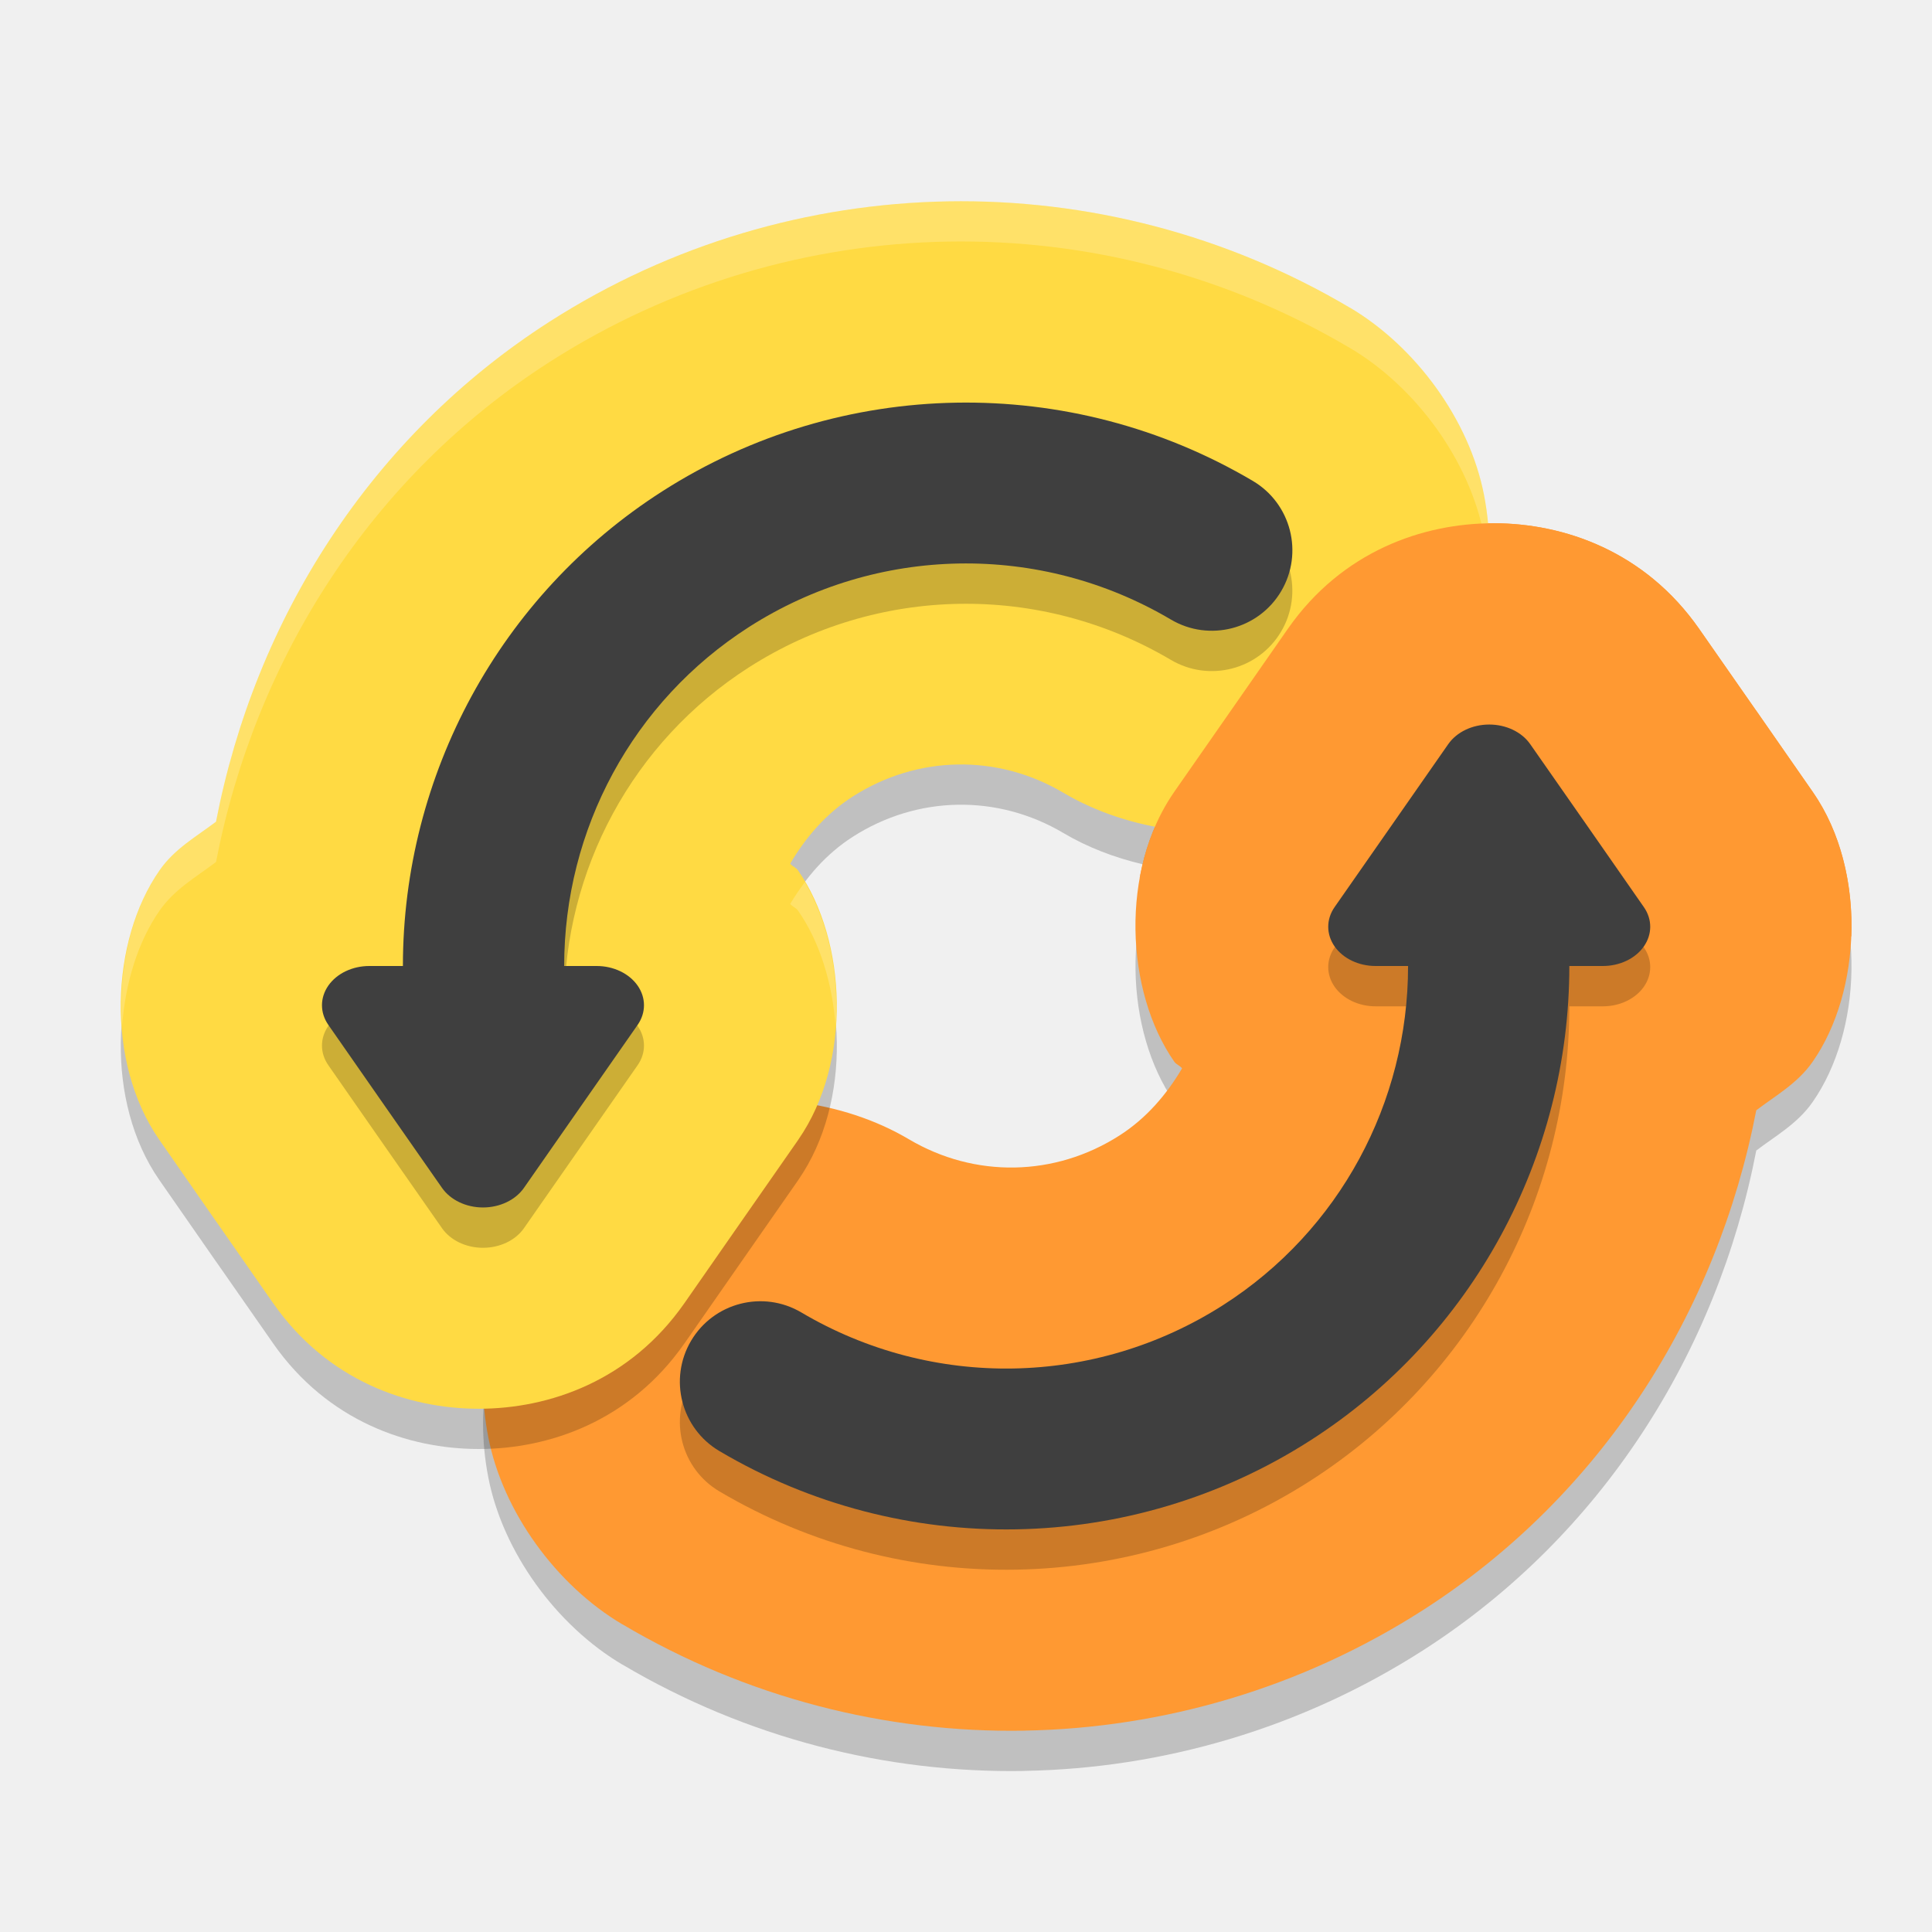
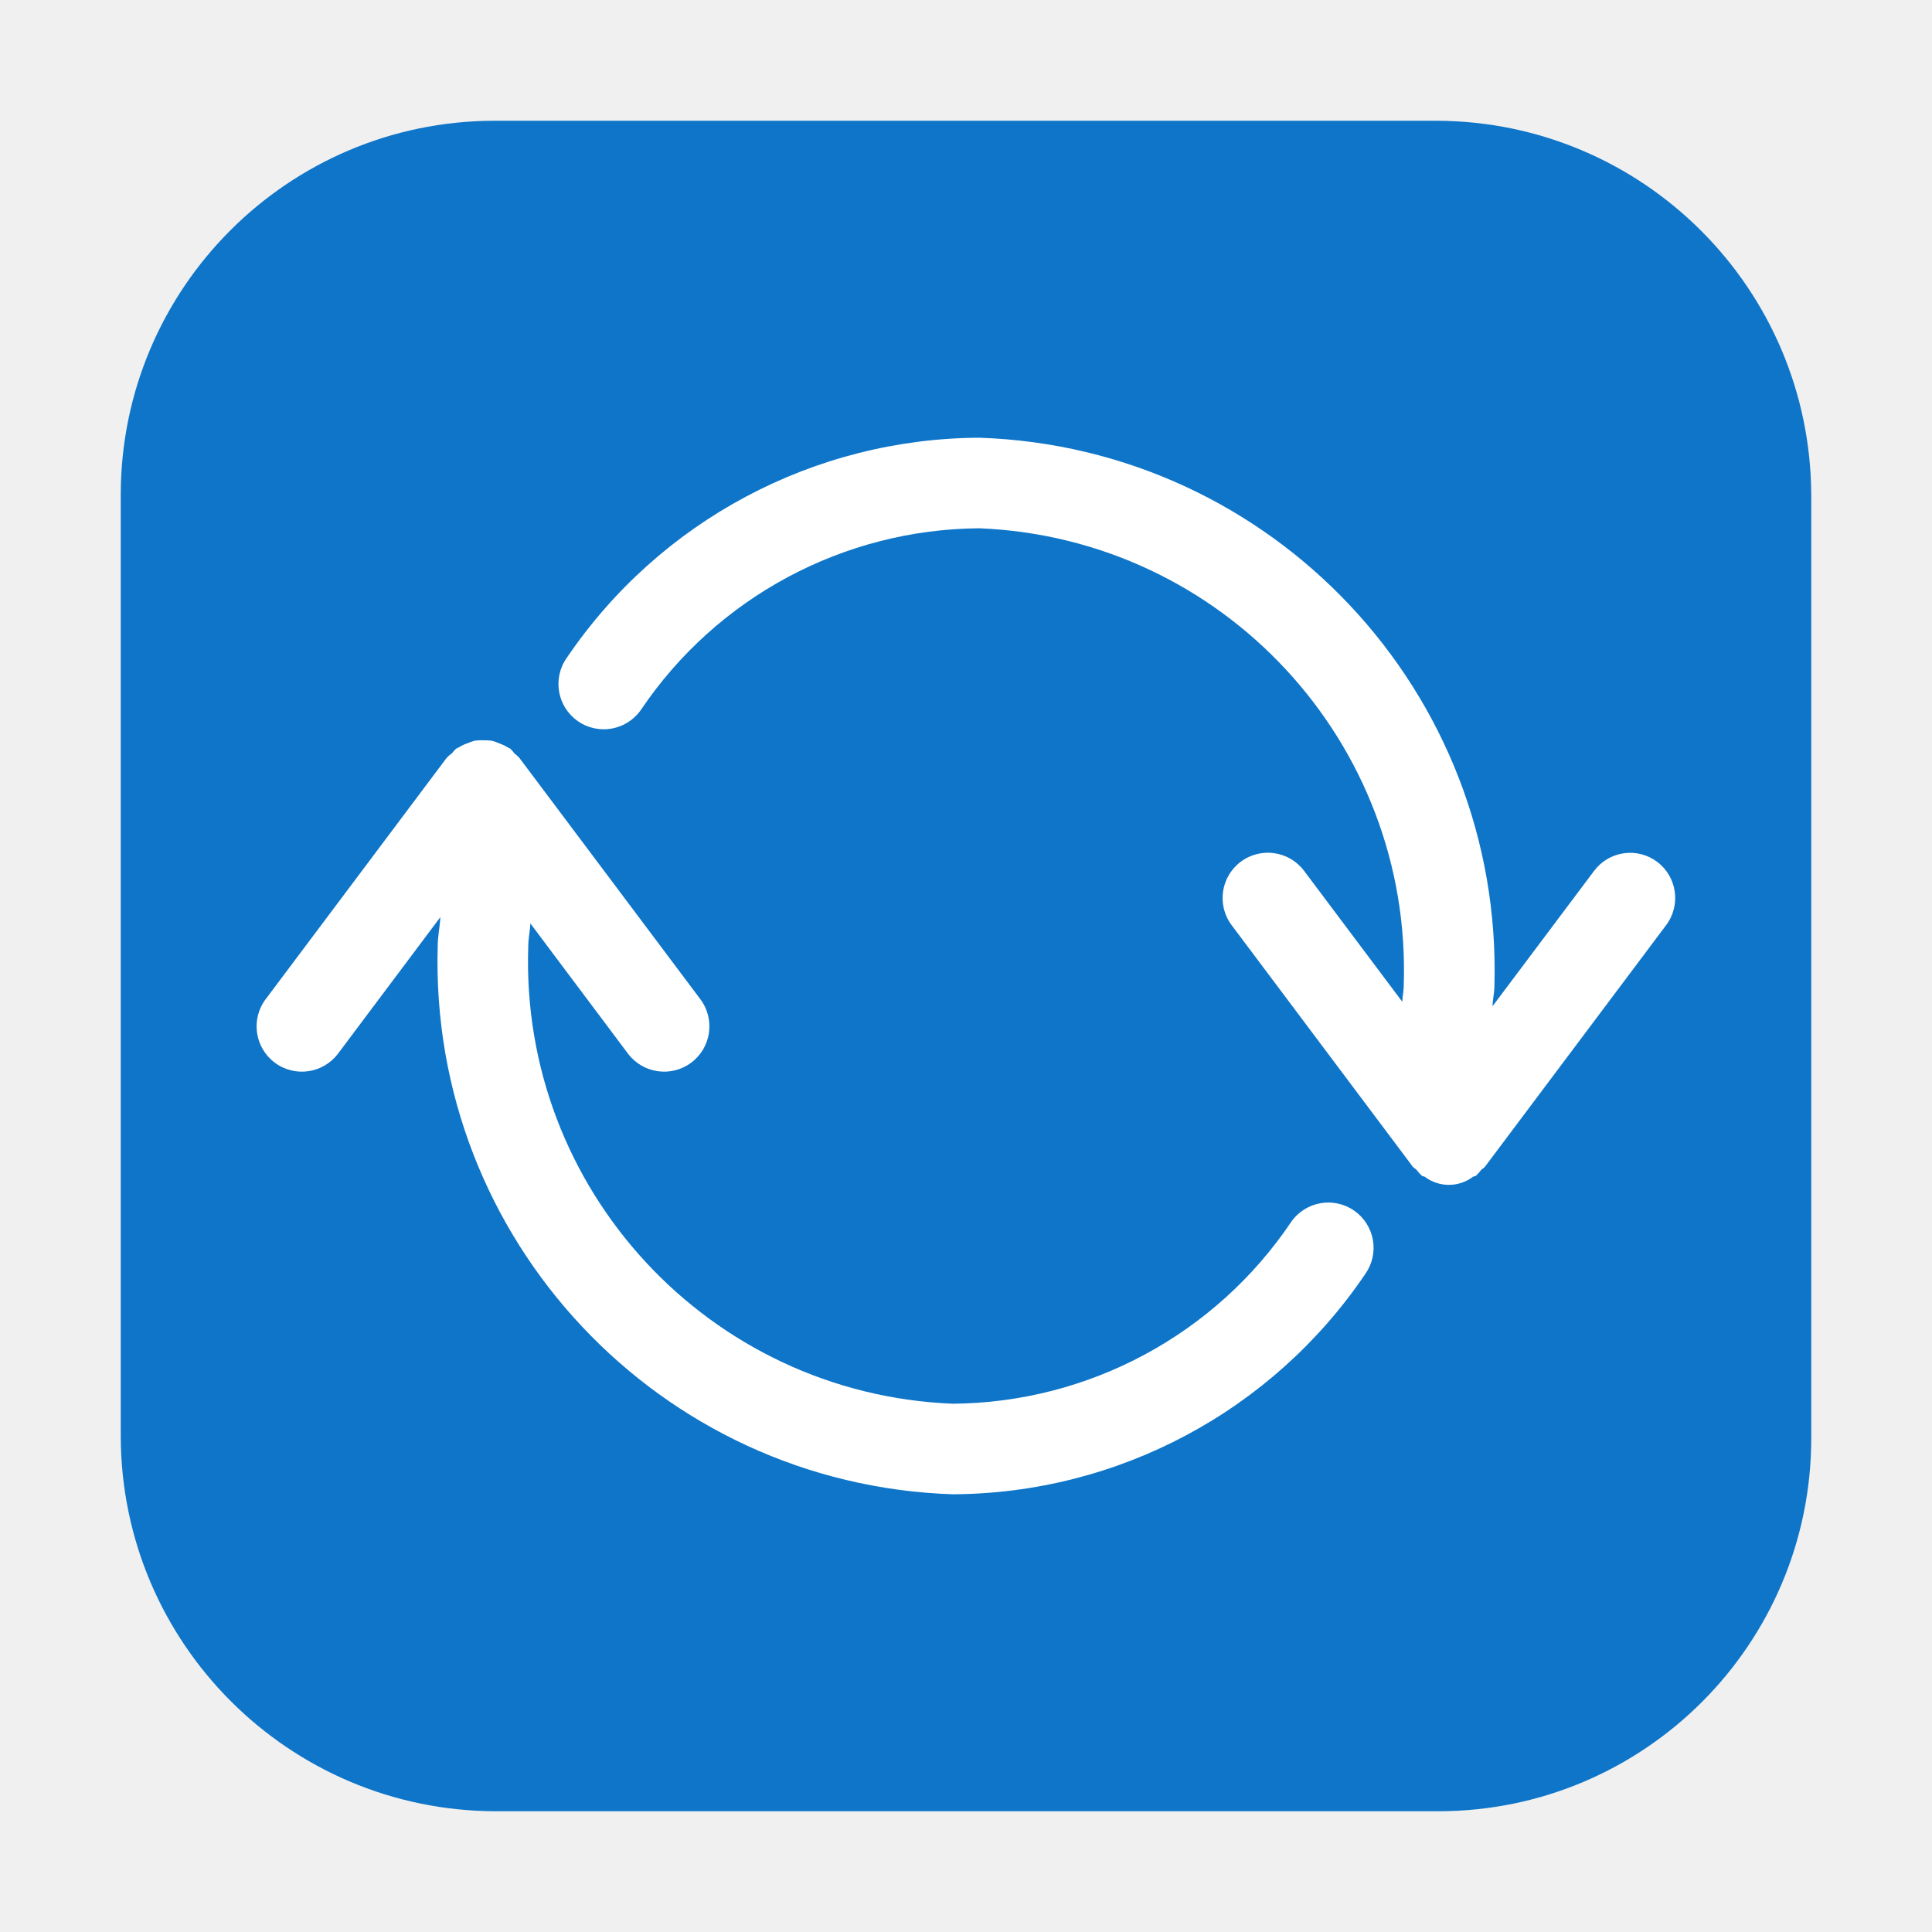
- <svg xmlns="http://www.w3.org/2000/svg" width="48" height="48" version="1">
-   <path style="opacity:0.2;fill-rule:evenodd" d="m 25.453,43.997 c 3.444,-0.06 6.879,-1.06 9.891,-2.988 4.442,-2.844 7.317,-7.391 8.29,-12.424 0.49,-0.372 1.027,-0.67 1.4,-1.205 1.22,-1.748 1.35,-4.76 0.012,-6.692 a 4.994,5.001 0 0 0 -0.004,-0.006 l -1.41,-2.027 a 4.994,5.001 0 0 0 -0.004,-0.004 l -1.412,-2.025 a 4.994,5.001 0 0 0 -0.004,-0.006 c -1.343,-1.921 -3.349,-2.619 -5.106,-2.619 -1.758,0 -3.764,0.698 -5.106,2.619 a 4.994,5.001 0 0 0 -0.006,0.008 l -1.41,2.025 -1.412,2.025 a 4.994,5.001 0 0 0 -0.006,0.01 c -1.338,1.93 -1.21,4.94 0.008,6.688 0.052,0.075 0.14,0.097 0.195,0.168 -0.385,0.651 -0.886,1.24 -1.555,1.668 -1.604,1.027 -3.594,1.063 -5.231,0.094 -1.648,-0.977 -3.885,-1.259 -5.674,-0.686 -1.789,0.574 -3.084,1.758 -3.903,3.145 -0.819,1.387 -1.233,3.095 -0.874,4.942 0.359,1.847 1.684,3.675 3.332,4.651 l 0,-0.002 c 3.077,1.822 6.547,2.703 9.991,2.643 z" />
-   <path style="fill:#ff9932;fill-rule:evenodd" d="m 25.453,42.997 c 3.444,-0.06 6.879,-1.06 9.891,-2.988 4.442,-2.844 7.317,-7.391 8.29,-12.424 0.49,-0.372 1.027,-0.67 1.4,-1.205 1.22,-1.748 1.35,-4.76 0.012,-6.692 a 4.994,5.001 0 0 0 -0.004,-0.006 l -1.41,-2.027 a 4.994,5.001 0 0 0 -0.004,-0.004 l -1.412,-2.025 a 4.994,5.001 0 0 0 -0.004,-0.006 C 40.869,13.699 38.863,13 37.105,13 c -1.758,0 -3.764,0.698 -5.106,2.619 a 4.994,5.001 0 0 0 -0.006,0.008 l -1.41,2.025 -1.412,2.025 a 4.994,5.001 0 0 0 -0.006,0.01 c -1.338,1.93 -1.21,4.94 0.008,6.688 0.052,0.075 0.14,0.097 0.195,0.168 -0.385,0.651 -0.886,1.24 -1.555,1.668 -1.604,1.027 -3.594,1.063 -5.231,0.094 -1.648,-0.977 -3.885,-1.259 -5.674,-0.686 -1.789,0.574 -3.084,1.758 -3.903,3.145 -0.819,1.387 -1.233,3.095 -0.874,4.942 0.359,1.847 1.684,3.675 3.332,4.651 l 0,-0.002 c 3.077,1.822 6.547,2.703 9.991,2.643 z" />
-   <path style="opacity:0.2;fill-rule:evenodd" d="M 23.547 6.002 C 20.103 6.062 16.668 7.063 13.656 8.992 C 9.214 11.837 6.34 16.383 5.367 21.416 C 4.877 21.788 4.341 22.086 3.967 22.621 C 2.747 24.369 2.616 27.381 3.955 29.312 A 4.994 5.001 0 0 0 3.959 29.318 L 5.369 31.346 A 4.994 5.001 0 0 0 5.373 31.35 L 6.785 33.375 A 4.994 5.001 0 0 0 6.789 33.381 C 8.132 35.302 10.137 36 11.895 36 C 13.652 36 15.659 35.302 17.002 33.381 A 4.994 5.001 0 0 0 17.008 33.373 L 18.418 31.348 L 19.83 29.322 A 4.994 5.001 0 0 0 19.836 29.312 C 21.174 27.382 21.046 24.373 19.828 22.625 C 19.776 22.55 19.687 22.528 19.633 22.457 C 20.018 21.806 20.519 21.217 21.188 20.789 C 22.791 19.762 24.78 19.726 26.418 20.695 C 27.015 21.049 27.691 21.309 28.393 21.473 C 28.547 20.829 28.797 20.217 29.164 19.688 L 29.17 19.678 L 30.582 17.652 L 31.992 15.627 L 31.998 15.619 C 33.263 13.809 35.116 13.093 36.797 13.016 C 36.365 11.266 35.104 9.571 33.539 8.645 L 33.539 8.646 C 30.462 6.824 26.991 5.942 23.547 6.002 z" />
-   <path style="fill:#ffda43;fill-rule:evenodd" d="M 23.548,5.003 C 20.104,5.063 16.668,6.062 13.656,7.991 9.215,10.836 6.339,15.383 5.367,20.416 4.877,20.787 4.34,21.085 3.966,21.621 2.746,23.368 2.616,26.381 3.954,28.312 a 4.994,5.001 0 0 0 0.004,0.006 l 1.41,2.027 a 4.994,5.001 0 0 0 0.004,0.004 l 1.412,2.025 a 4.994,5.001 0 0 0 0.004,0.006 C 8.131,34.301 10.137,35 11.895,35 c 1.758,0 3.764,-0.698 5.106,-2.619 a 4.994,5.001 0 0 0 0.006,-0.008 l 1.41,-2.025 1.412,-2.025 a 4.994,5.001 0 0 0 0.006,-0.01 c 1.338,-1.93 1.21,-4.94 -0.008,-6.688 -0.052,-0.075 -0.14,-0.097 -0.195,-0.168 0.385,-0.651 0.886,-1.24 1.555,-1.668 1.604,-1.027 3.594,-1.063 5.231,-0.094 1.648,0.977 3.885,1.259 5.674,0.686 1.789,-0.574 3.084,-1.758 3.903,-3.145 0.819,-1.387 1.233,-3.095 0.874,-4.942 -0.359,-1.847 -1.684,-3.675 -3.332,-4.651 l 0,0.002 C 30.461,5.823 26.992,4.943 23.548,5.003 Z" />
-   <path style="opacity:0.2;fill:#ffffff;fill-rule:evenodd" d="M 23.547 5.002 C 20.103 5.062 16.668 6.063 13.656 7.992 C 9.214 10.837 6.34 15.383 5.367 20.416 C 4.877 20.788 4.341 21.086 3.967 21.621 C 3.255 22.64 2.928 24.088 3.033 25.502 C 3.111 24.429 3.424 23.399 3.967 22.621 C 4.341 22.086 4.877 21.788 5.367 21.416 C 6.34 16.383 9.214 11.837 13.656 8.992 C 16.668 7.063 20.103 6.062 23.547 6.002 C 26.991 5.942 30.462 6.824 33.539 8.646 L 33.539 8.645 C 35.187 9.62 36.51 11.448 36.869 13.295 C 36.924 13.577 36.956 13.854 36.977 14.129 C 37.02 13.538 36.992 12.926 36.869 12.295 C 36.51 10.448 35.187 8.62 33.539 7.645 L 33.539 7.646 C 30.462 5.824 26.991 4.942 23.547 5.002 z M 19.996 21.918 C 19.866 22.091 19.743 22.271 19.633 22.457 C 19.687 22.528 19.776 22.55 19.828 22.625 C 20.369 23.402 20.682 24.43 20.76 25.5 C 20.855 24.214 20.582 22.912 19.996 21.918 z" />
-   <path style="opacity:0.2;fill-rule:evenodd" d="m 23.756,11.006 c -2.544,0.044 -5.076,0.779 -7.299,2.201 -4.046,2.587 -6.447,7.055 -6.447,11.795 l -0.832,0 A 1.176,0.975 0 0 0 8.156,26.463 l 1.412,2.027 1.414,2.025 a 1.176,0.975 0 0 0 2.035,0 l 1.412,-2.025 1.414,-2.027 a 1.176,0.975 0 0 0 -1.02,-1.461 l -0.807,0 c -0.001,-3.389 1.699,-6.572 4.594,-8.424 3.182,-2.035 7.227,-2.106 10.479,-0.184 a 2,2 0 1 0 2.037,-3.443 c -2.271,-1.343 -4.827,-1.99 -7.371,-1.945 z" />
-   <path style="fill:#3f3f3f;fill-rule:evenodd" d="m 23.756,10.004 c -2.544,0.044 -5.076,0.779 -7.299,2.201 C 12.411,14.792 10.01,19.26 10.01,24 L 9.178,24 A 1.176,0.975 0 0 0 8.156,25.461 l 1.412,2.027 1.414,2.025 a 1.176,0.975 0 0 0 2.035,0 l 1.412,-2.025 1.414,-2.027 A 1.176,0.975 0 0 0 14.824,24 l -0.807,0 c -0.001,-3.389 1.699,-6.572 4.594,-8.424 3.182,-2.035 7.227,-2.106 10.479,-0.184 a 2,2 0 1 0 2.037,-3.443 C 28.855,10.606 26.3,9.96 23.756,10.004 Z" />
-   <path style="fill:#ff9932;fill-rule:evenodd" d="m 45.995,23.265 c 0.048,-1.264 -0.25,-2.568 -0.949,-3.577 l -0.004,-0.006 -1.41,-2.027 -0.004,-0.004 -1.412,-2.025 -0.004,-0.006 C 40.869,13.699 38.863,13 37.105,13 c -1.758,0 -3.764,0.698 -5.106,2.619 l -0.006,0.008 -1.41,2.025 -1.412,2.025 -0.006,0.01 c -0.431,0.622 -0.71,1.356 -0.849,2.124 z" />
-   <path style="opacity:0.2;fill-rule:evenodd" d="m 25.244,38.998 c 2.544,-0.044 5.076,-0.779 7.299,-2.201 4.046,-2.587 6.447,-7.055 6.447,-11.795 l 0.832,0 a 1.176,0.975 0 0 0 1.021,-1.461 l -1.412,-2.027 -1.414,-2.025 a 1.176,0.975 0 0 0 -2.035,0 l -1.412,2.025 -1.414,2.027 a 1.176,0.975 0 0 0 1.02,1.461 l 0.807,0 c 0.001,3.389 -1.699,6.572 -4.594,8.424 -3.182,2.035 -7.227,2.106 -10.479,0.184 a 2,2 0 1 0 -2.037,3.443 c 2.271,1.343 4.827,1.99 7.371,1.945 z" />
-   <path style="fill:#3f3f3f;fill-rule:evenodd" d="m 25.244,37.996 c 2.544,-0.044 5.076,-0.779 7.299,-2.201 C 36.589,33.208 38.99,28.74 38.99,24 l 0.832,0 a 1.176,0.975 0 0 0 1.021,-1.461 l -1.412,-2.027 -1.414,-2.025 a 1.176,0.975 0 0 0 -2.035,0 l -1.412,2.025 -1.414,2.027 A 1.176,0.975 0 0 0 34.176,24 l 0.807,0 c 0.001,3.389 -1.699,6.572 -4.594,8.424 -3.182,2.035 -7.227,2.106 -10.479,0.184 a 2,2 0 1 0 -2.037,3.443 c 2.271,1.343 4.827,1.99 7.371,1.945 z" />
+ <svg xmlns="http://www.w3.org/2000/svg" height="16px" width="16px" id="svg6" viewBox="0 0 16 16">
+   <defs>
+     <style>.cls-1{fill:#0e75c9;}.cls-2{fill:#fff;}.cls-3{fill:none;}</style>
+   </defs>
+   <path id="rect51" class="cls-1" d="M4.09,1h7.806A3.112,3.112,0,0,1,15,4.103V11.91A3.09,3.09,0,0,1,11.91,15H4.103A3.112,3.112,0,0,1,1,11.897V4.09A3.099,3.099,0,0,1,4.09,1Z" />
+   <path class="cls-2" d="M11.216,10.027a.375.375,0,0,0-.522.091A3.41,3.41,0,0,1,7.889,11.625,3.665,3.665,0,0,1,4.375,7.833c0-.062.015-.123.017-.186L5.2,8.725a.375.375,0,1,0,.6-.45l-1.5-2a.35.35,0,0,0-.039-.035.36.36,0,0,0-.035-.04c-.006-.005-.014-.005-.02-.01a.354.354,0,0,0-.067-.032.364.364,0,0,0-.069-.024.381.381,0,0,0-.062-.003.364.364,0,0,0-.08.004.379.379,0,0,0-.056.02.356.356,0,0,0-.077.037c-.006.004-.012.004-.018.008a.347.347,0,0,0-.034.038A.345.345,0,0,0,3.7,6.275l-1.5,2a.375.375,0,1,0,.6.45l.847-1.13c-.004.08-.022.158-.022.238A4.414,4.414,0,0,0,7.889,12.375,4.149,4.149,0,0,0,11.307,10.55.375.375,0,0,0,11.216,10.027Z" />
+   <path class="cls-2" d="M13.725,7.138a.373.373,0,0,0-.524.075l-.841,1.121c.002-.057.016-.111.016-.167A4.415,4.415,0,0,0,8.11,3.625,4.151,4.151,0,0,0,4.693,5.449a.375.375,0,1,0,.614.431A3.409,3.409,0,0,1,8.11,4.375,3.665,3.665,0,0,1,11.625,8.166c0,.044-.011.086-.012.13L10.8,7.212a.375.375,0,0,0-.6.45l1.5,2c.009.011.022.016.031.026a.348.348,0,0,0,.044.049c.008.006.018.004.025.009a.331.331,0,0,0,.398,0c.008-.005.018-.003.025-.009a.348.348,0,0,0,.044-.049c.01-.01.023-.015.031-.026l1.5-2A.375.375,0,0,0,13.725,7.138Z" />
+   <rect class="cls-3" width="16" height="16" />
</svg>
